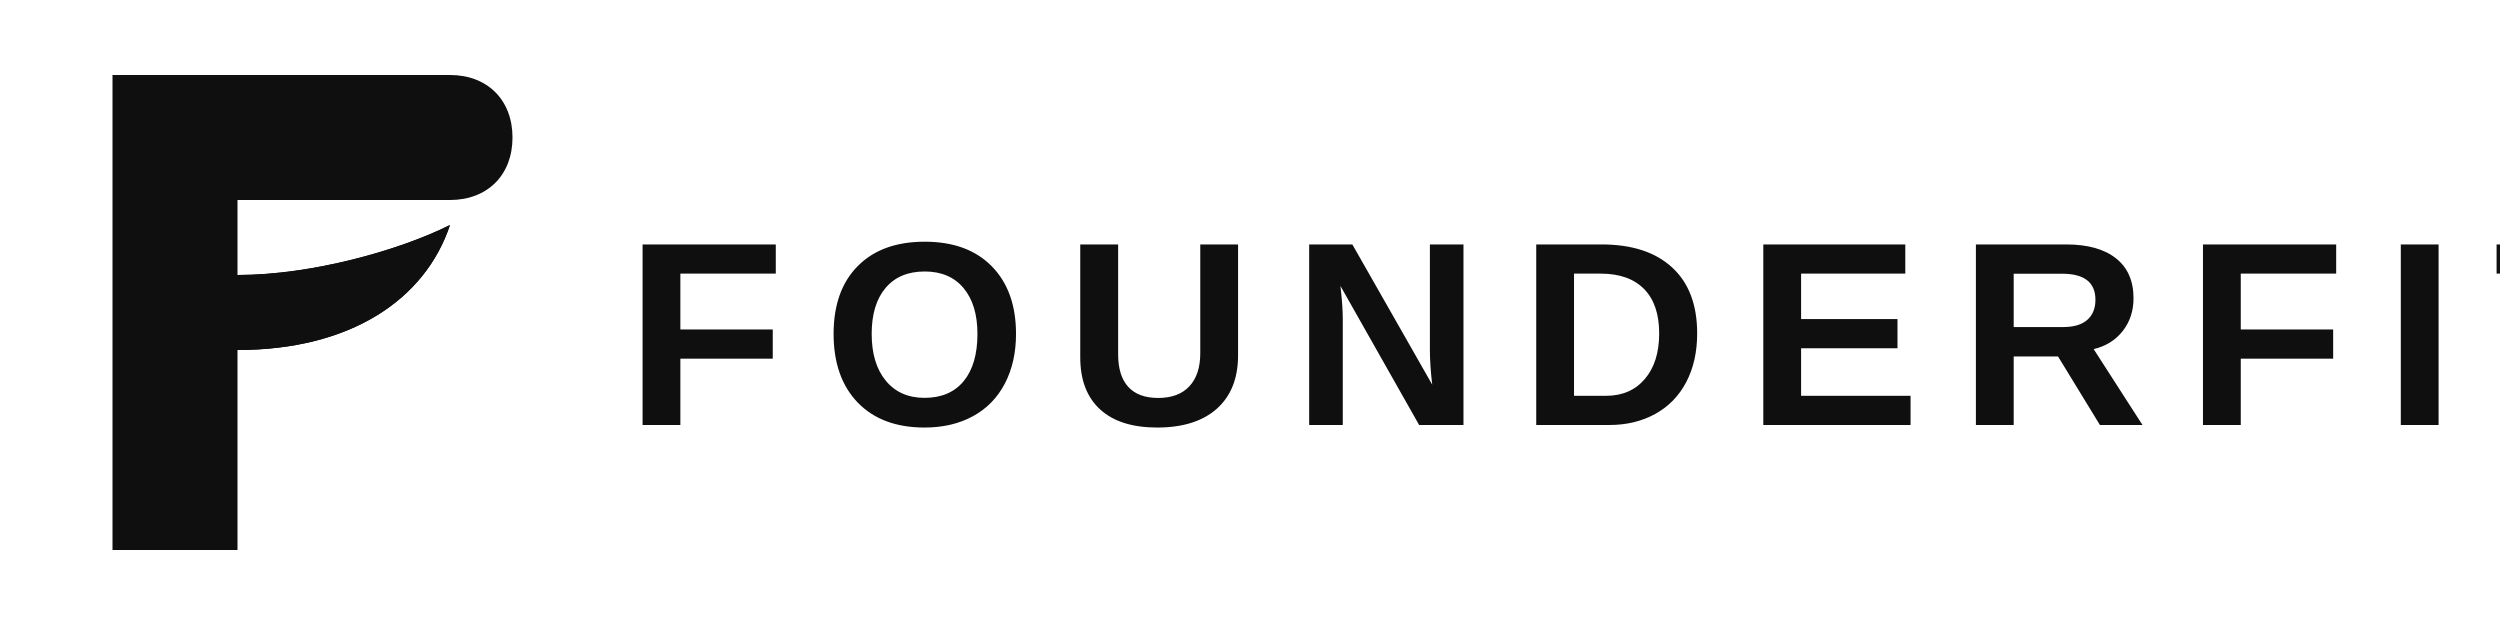
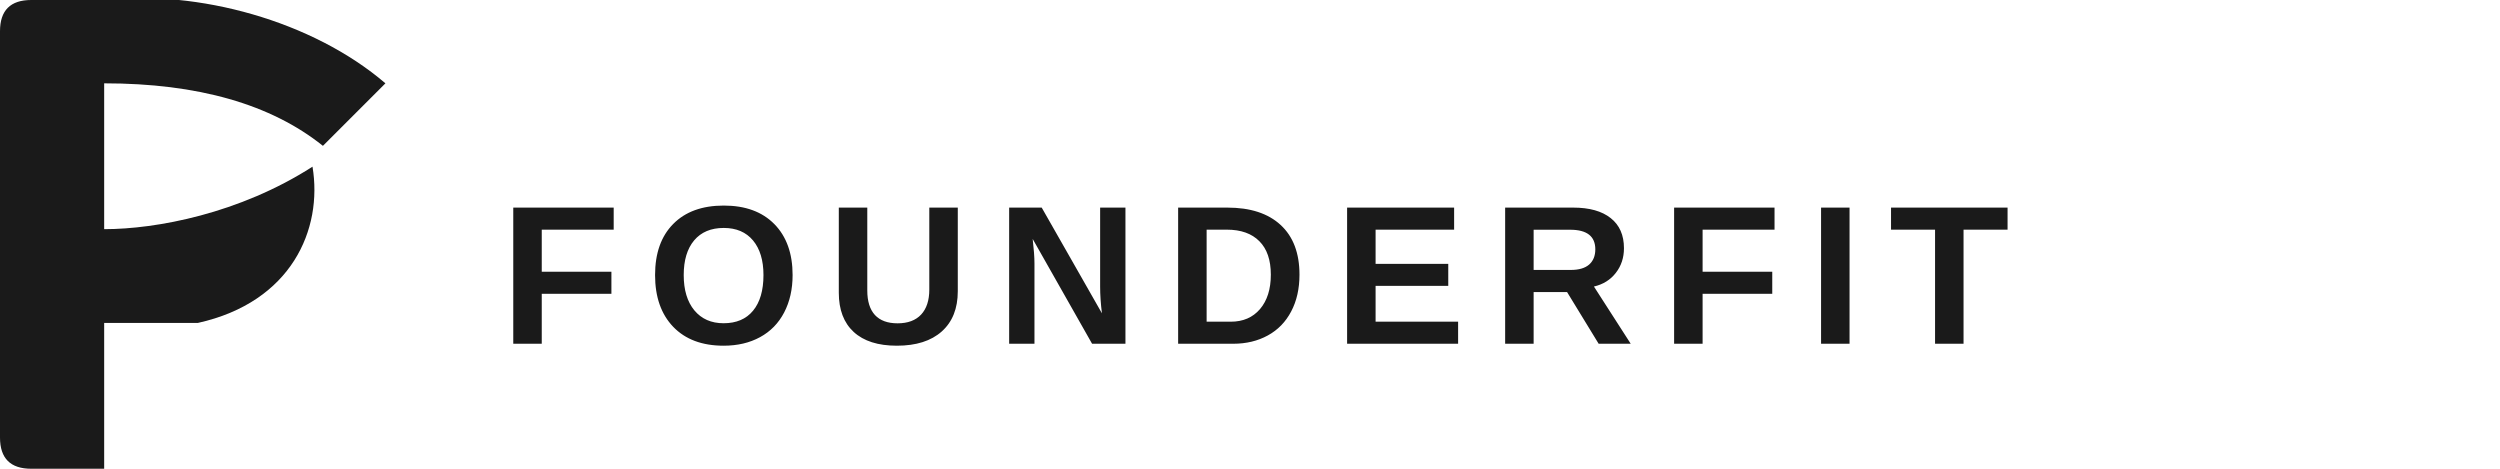
- <svg xmlns="http://www.w3.org/2000/svg" viewBox="0 0 400 100" fill="none">
-   <g>
-     <path d="M18 12 C18 12 18 12 26 12 L72 12 C78 12 82 16 82 22 C82 28 78 32 72 32 L38 32 L38 44 C50 44 64 40 72 36 C68 48 56 56 38 56 L38 88 C38 88 18 88 18 88 L18 12Z" fill="#0f0f0f" />
-     <path d="M38 44 C50 44 64 40 72 36 C68 48 56 56 38 56Z" fill="#0f0f0f" />
+ <svg xmlns="http://www.w3.org/2000/svg" viewBox="0 0 480 90" fill="#1a1a1a">
+   <g transform="scale(1)">
+     <path d="       M 20,90       L 6,90       Q 0,90 0,84       L 0,6       Q 0,0 6,0       L 20,0       C 38,-2 60,4 74,16       L 62,28       C 52,20 38,16 20,16       L 20,44       C 30,44 46,41 60,32       C 62,44 56,58 38,62       L 20,62       L 20,90       Z     " />
  </g>
-   <text x="100" y="68" font-family="'Arial Black', 'Helvetica Neue', Arial, sans-serif" font-weight="900" font-size="42" letter-spacing="6" fill="#0f0f0f">FOUNDERFIT</text>
+   <text x="96" y="66" font-family="'Futura', 'Century Gothic', 'Trebuchet MS', Arial, sans-serif" font-weight="700" font-size="38" letter-spacing="5" fill="#1a1a1a">FOUNDERFIT</text>
</svg>
